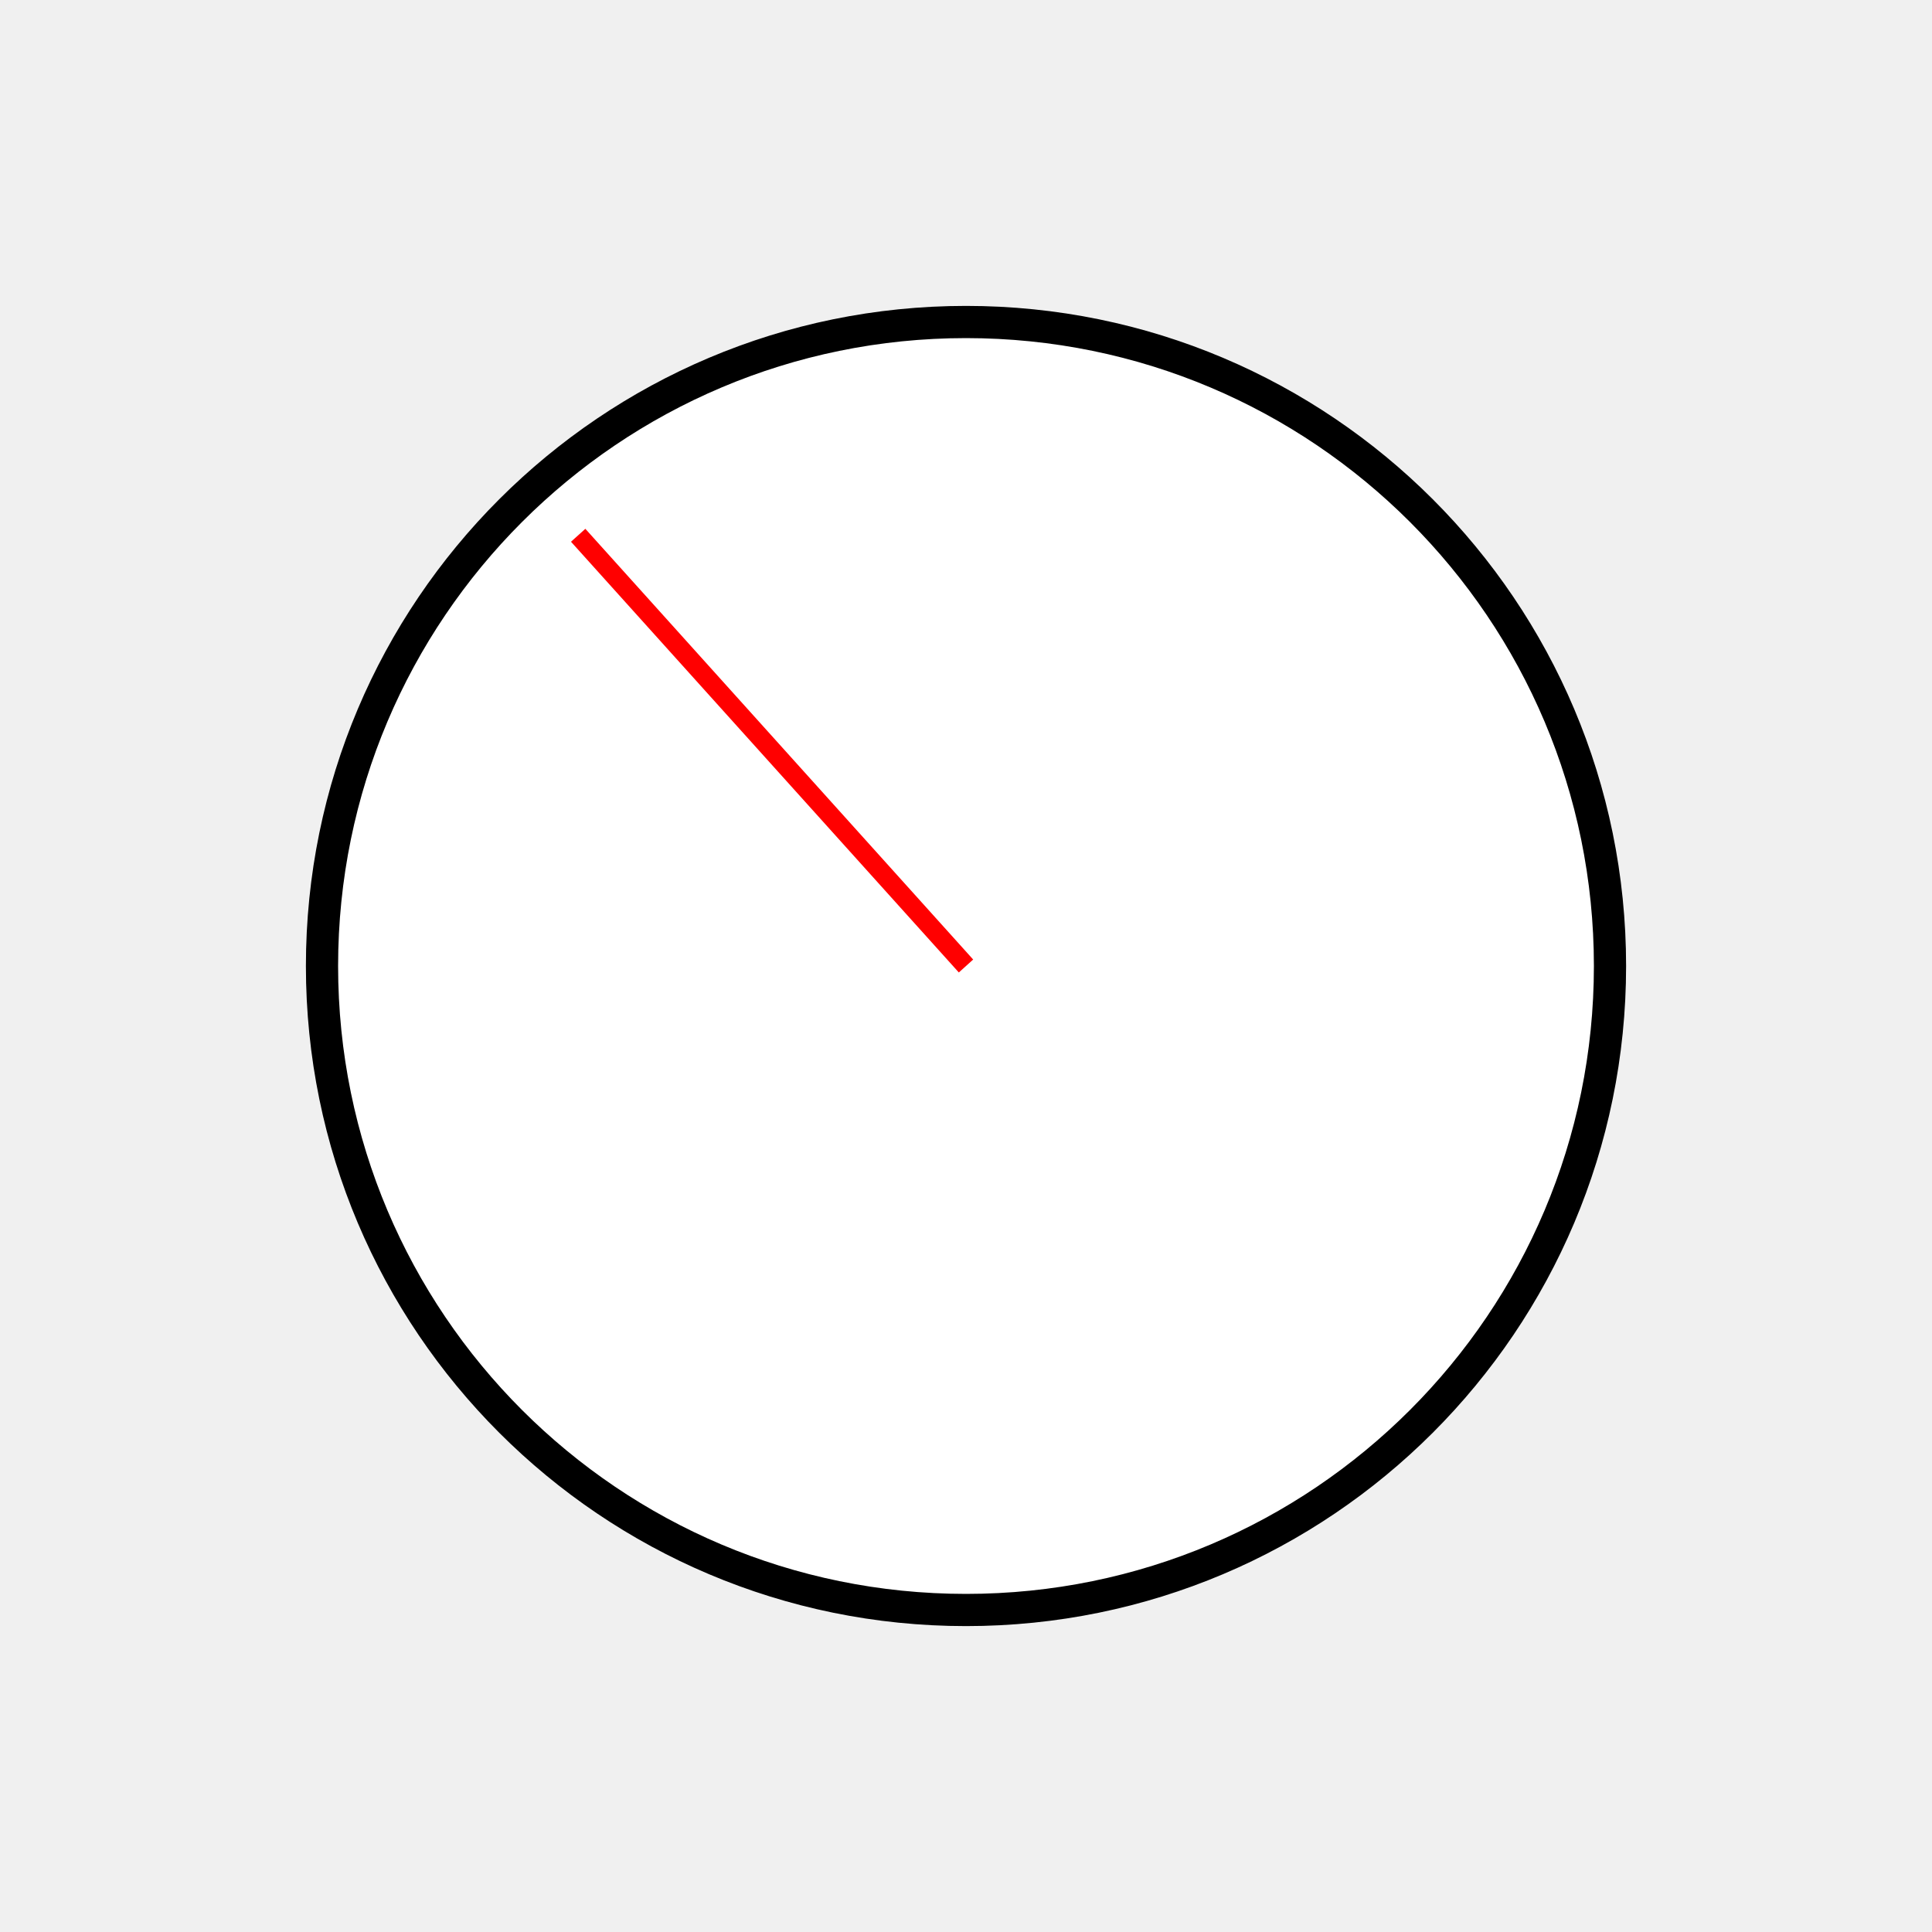
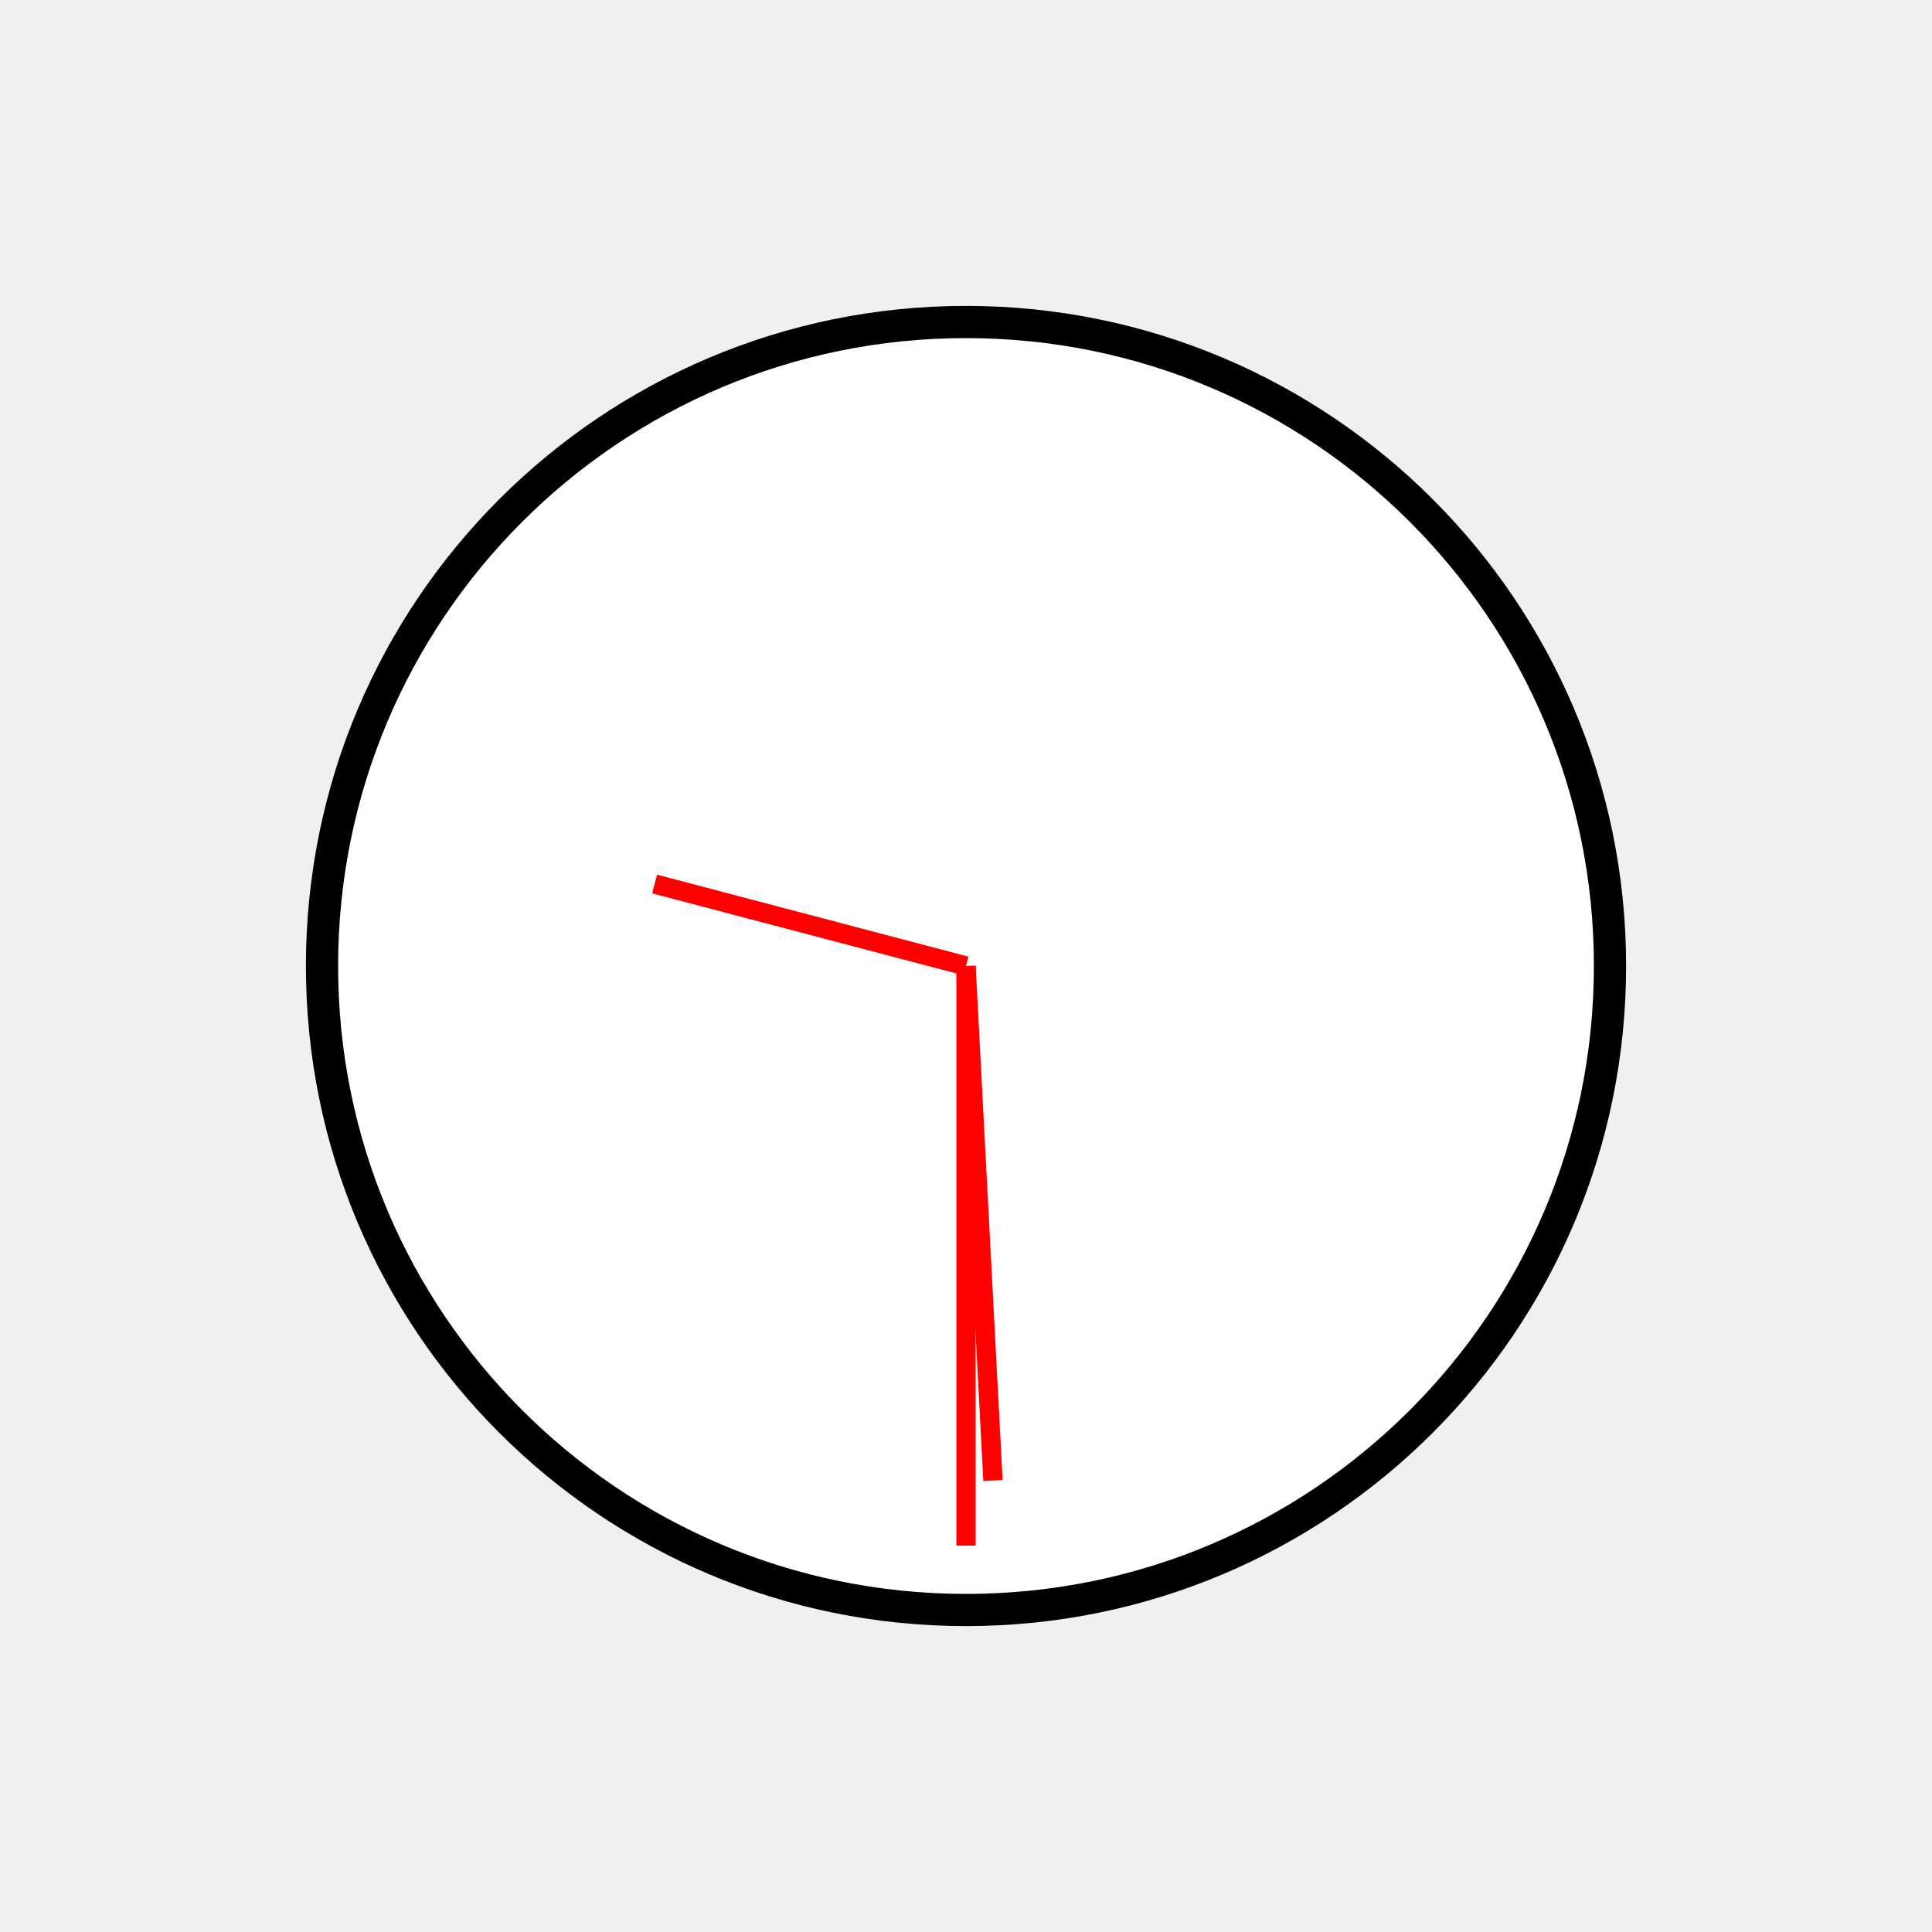
<svg xmlns="http://www.w3.org/2000/svg" width="100%" height="100%" viewBox="0 0 300 300" version="2.0">
  <circle cx="150" cy="150" r="100" style="fill:#fff;stroke:#000;stroke-width:5px;" />
-   <line x1="150" y1="150" x2="89.778" y2="83.117" style="fill:none;stroke:#f00;stroke-width:3px;" />
+   <line x1="150" y1="150" x2="150.000" y2="240.000" style="fill:none;stroke:#f00;stroke-width:3px;" />
+   <line x1="150" y1="150" x2="154.187" y2="229.890" style="fill:none;stroke:#f00;stroke-width:3px;" />
+   <line x1="150" y1="150" x2="101.648" y2="137.270" style="fill:none;stroke:#f00;stroke-width:3px;" />
</svg>
